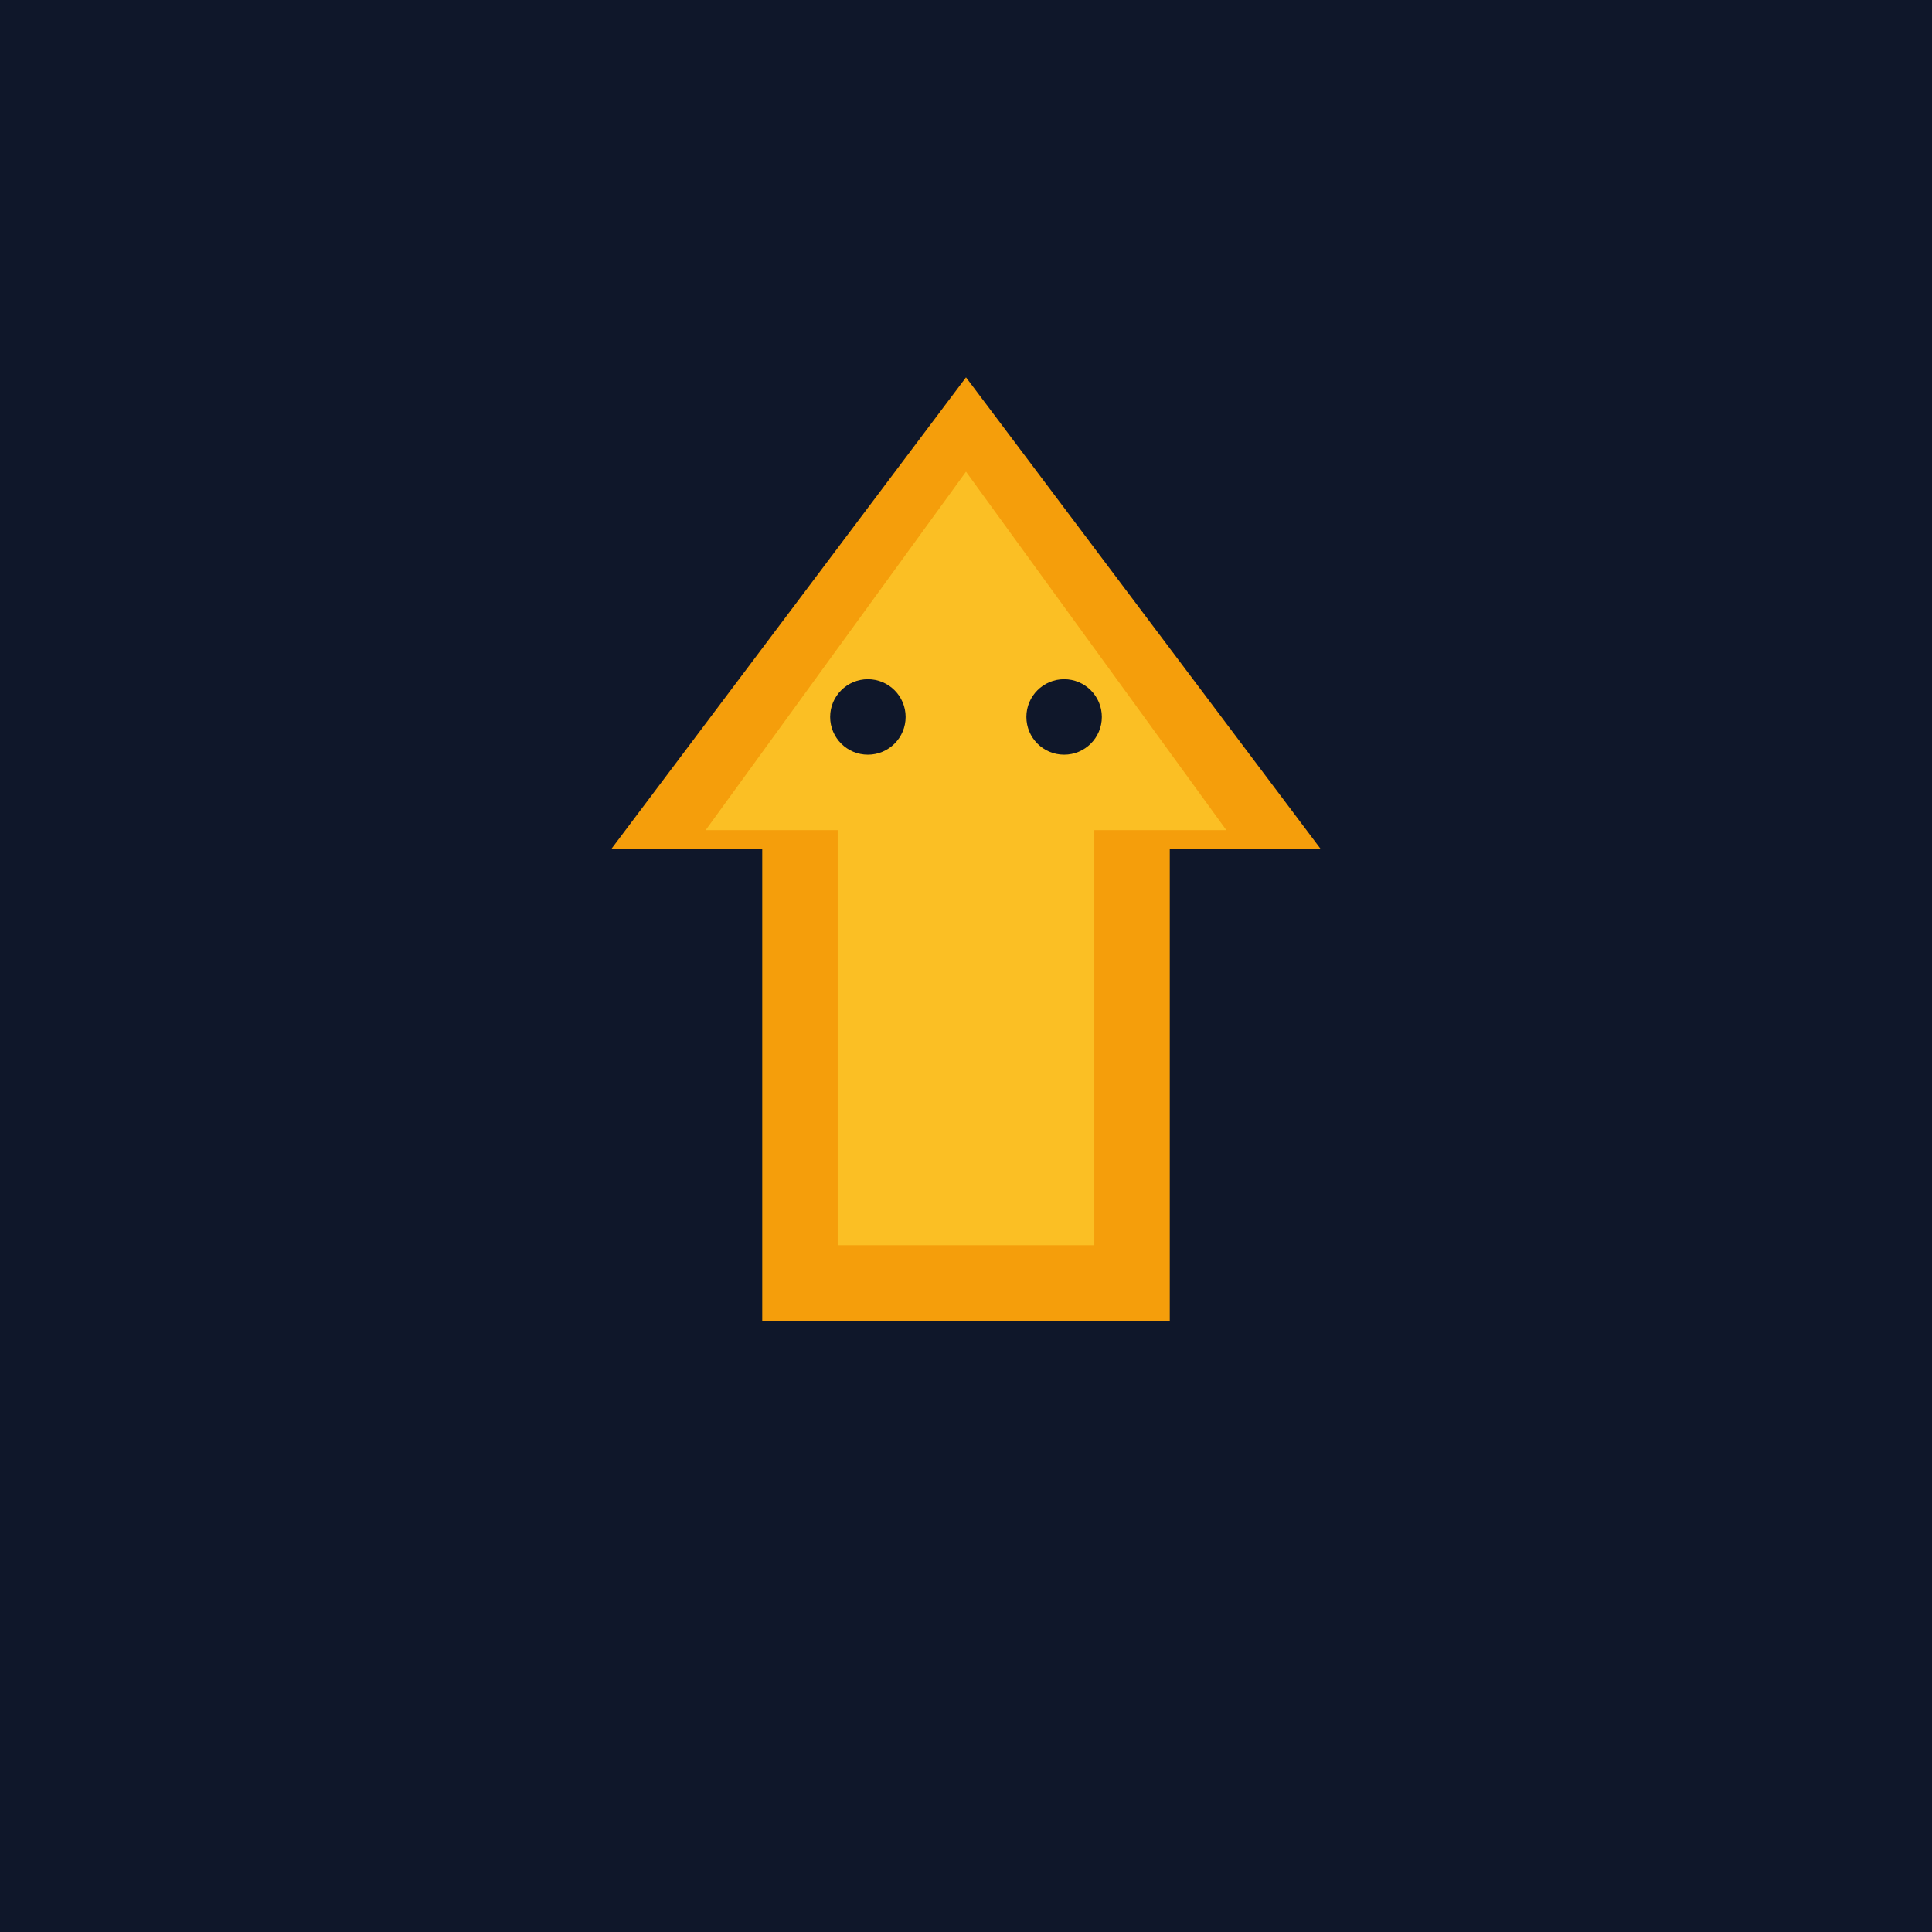
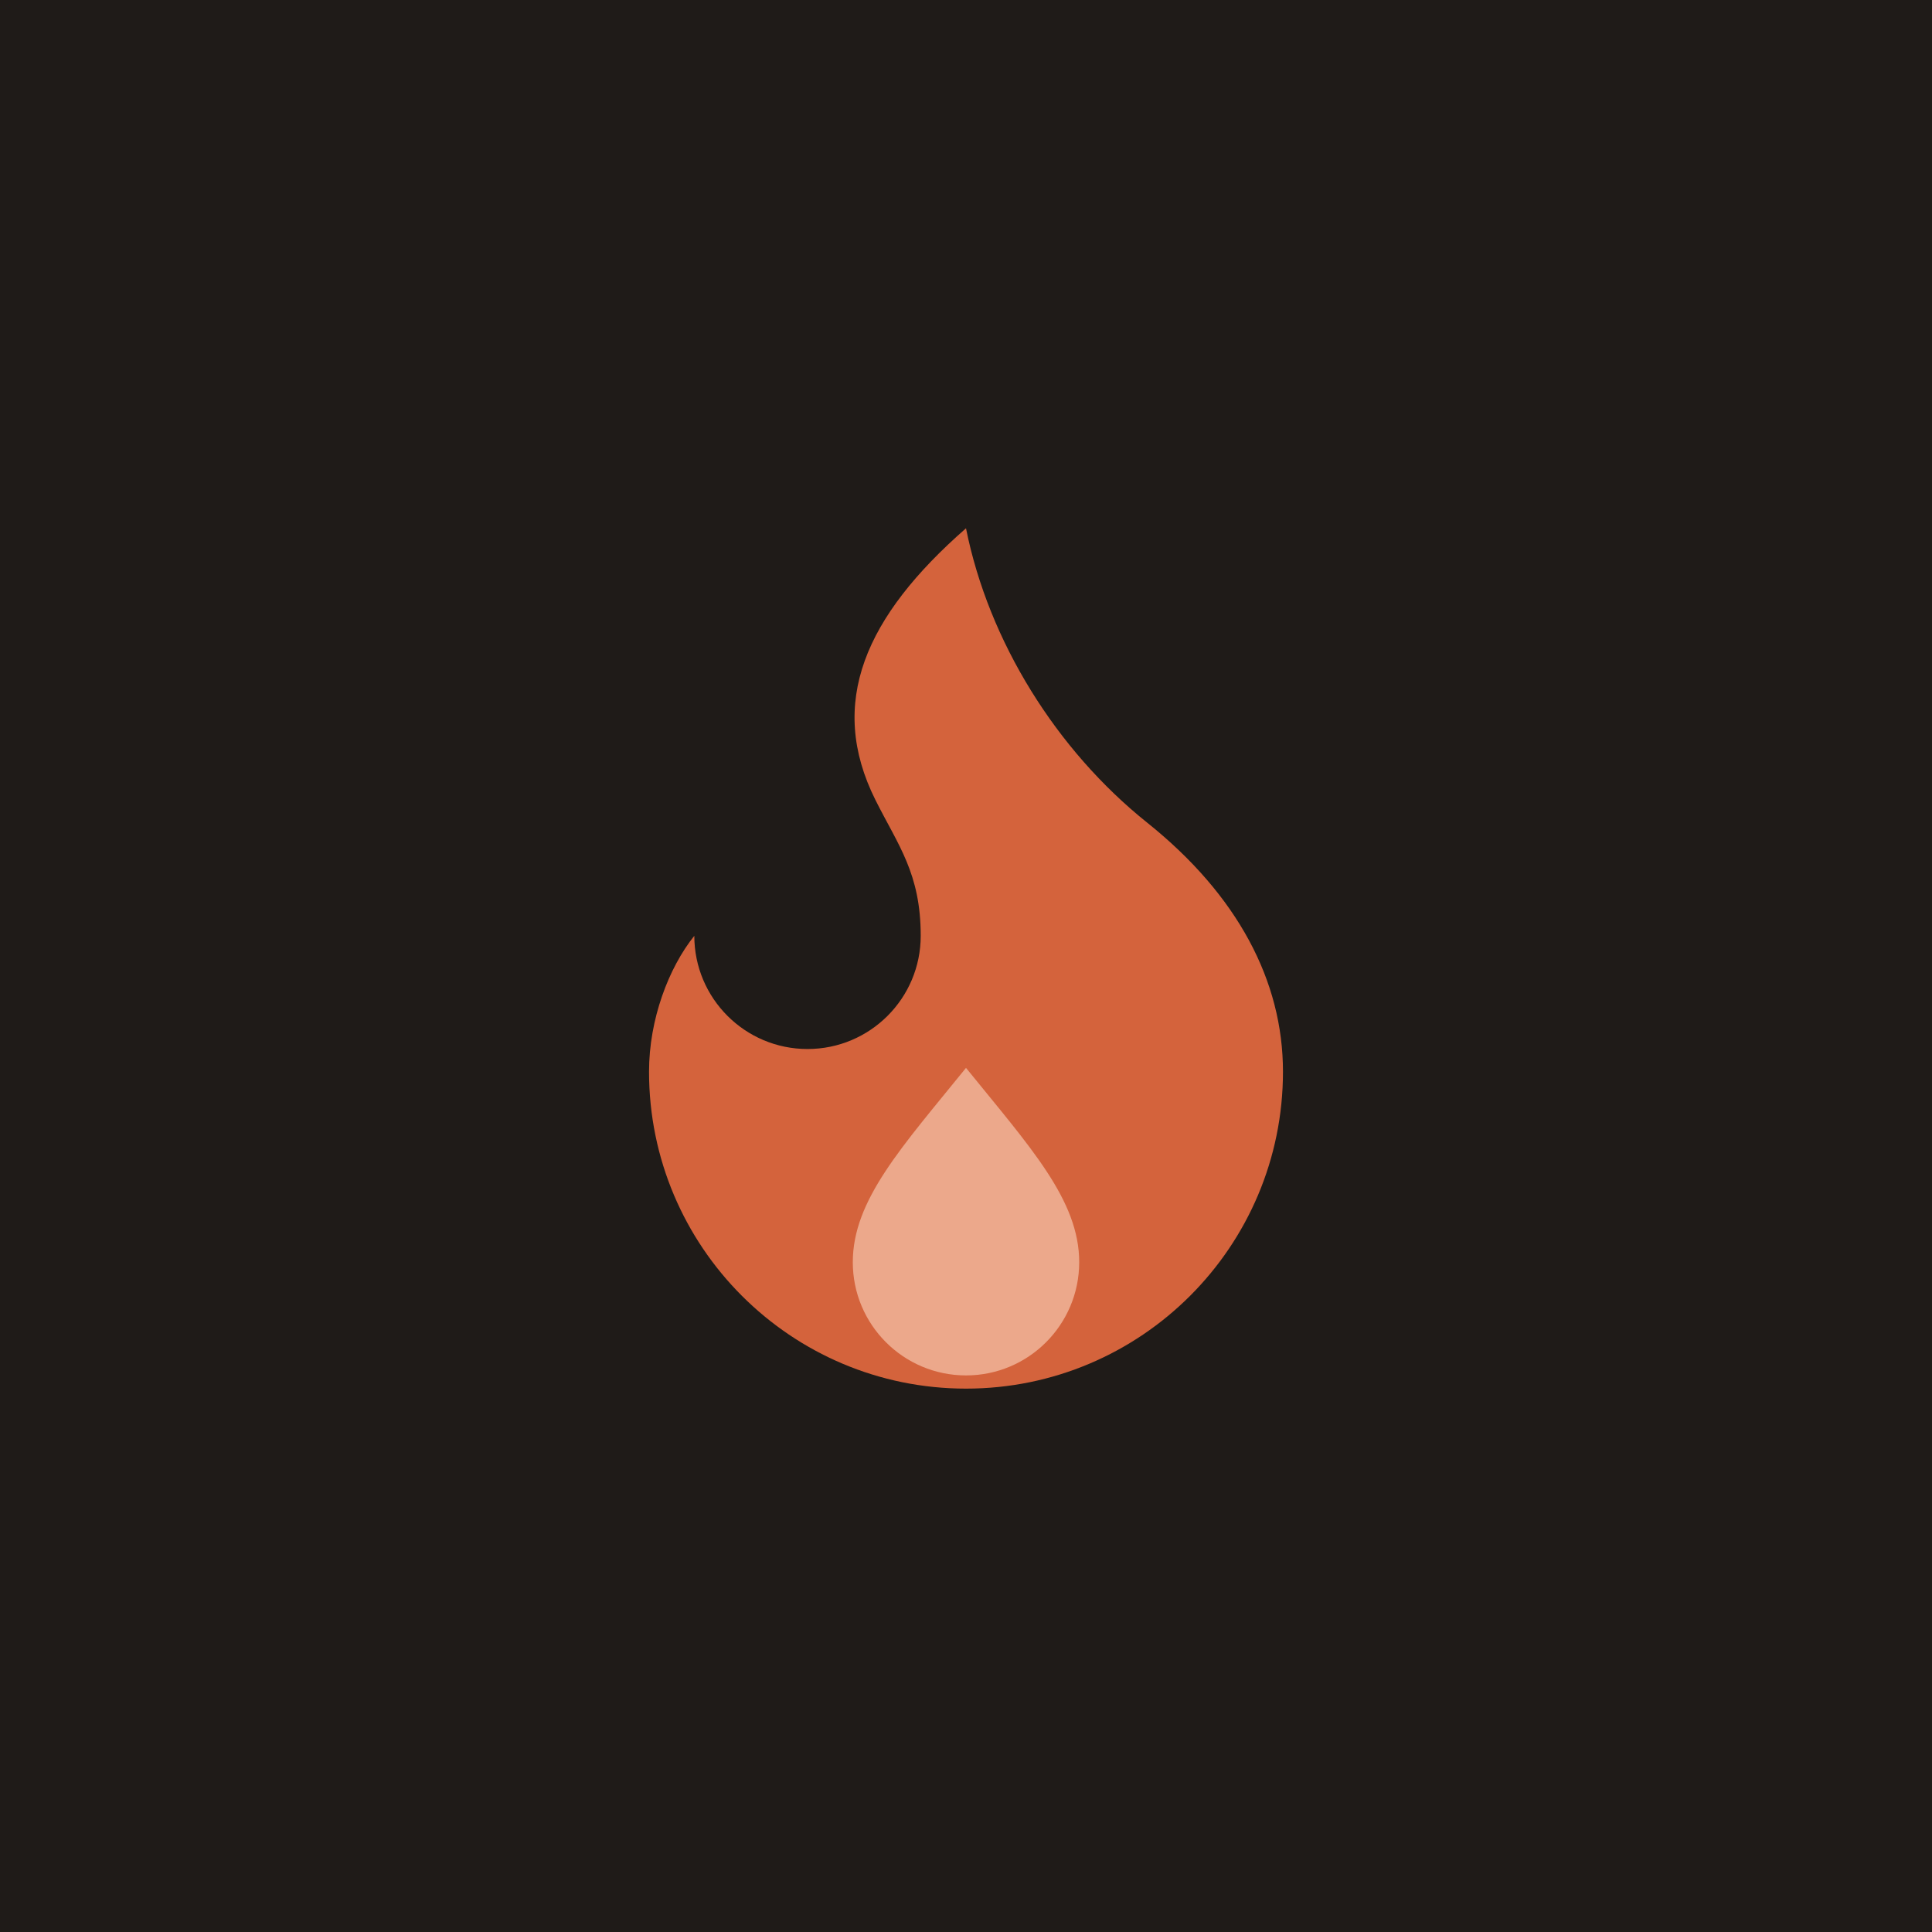
<svg xmlns="http://www.w3.org/2000/svg" width="1024" height="1024" viewBox="0 0 1024 1024" fill="none">
-   <rect width="1024" height="1024" fill="#0F172A" />
-   <polygon points="512,200 700,450 620,450 620,700 404,700 404,450 324,450" fill="#F59E0B" />
-   <polygon points="512,250 650,440 580,440 580,660 444,660 444,440 374,440" fill="#FBBF24" />
-   <circle cx="460" cy="380" r="20" fill="#0F172A" />
-   <circle cx="564" cy="380" r="20" fill="#0F172A" />
+   <rect width="1024" height="1024" fill="#1F1B18" />
+   <g transform="translate(224 208) scale(24)">
+     <path d="M8.5 14.5A2.5 2.5 0 0 0 11 12c0-1.38-.5-2-1-3-1.072-2.143-.224-4.054 2-6 .5 2.5 2 4.9 4 6.5 2 1.6 3 3.5 3 5.5a7 7 0 1 1-14 0c0-1.153.433-2.294 1-3a2.5 2.5 0 0 0 2.5 2.5z" fill="#D4633C" />
+   </g>
+   <path d="M512 566c34 42 60 70 60 103a60 60 0 0 1-120 0c0-33 26-61 60-103z" fill="#ECA88B" />
</svg>
